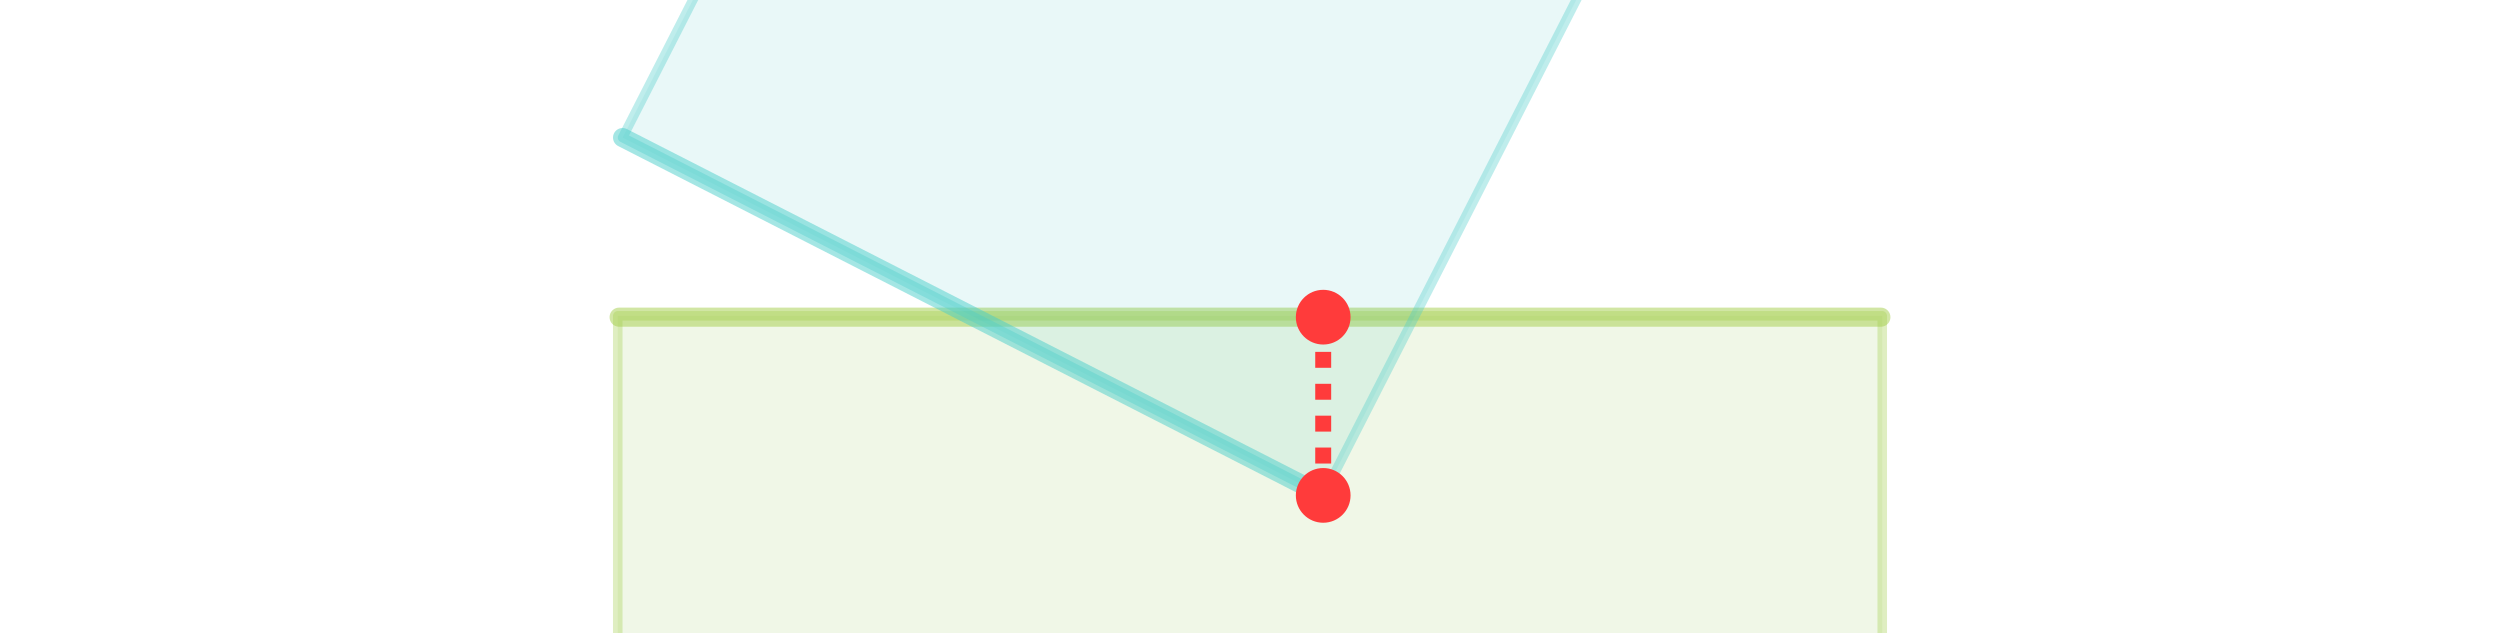
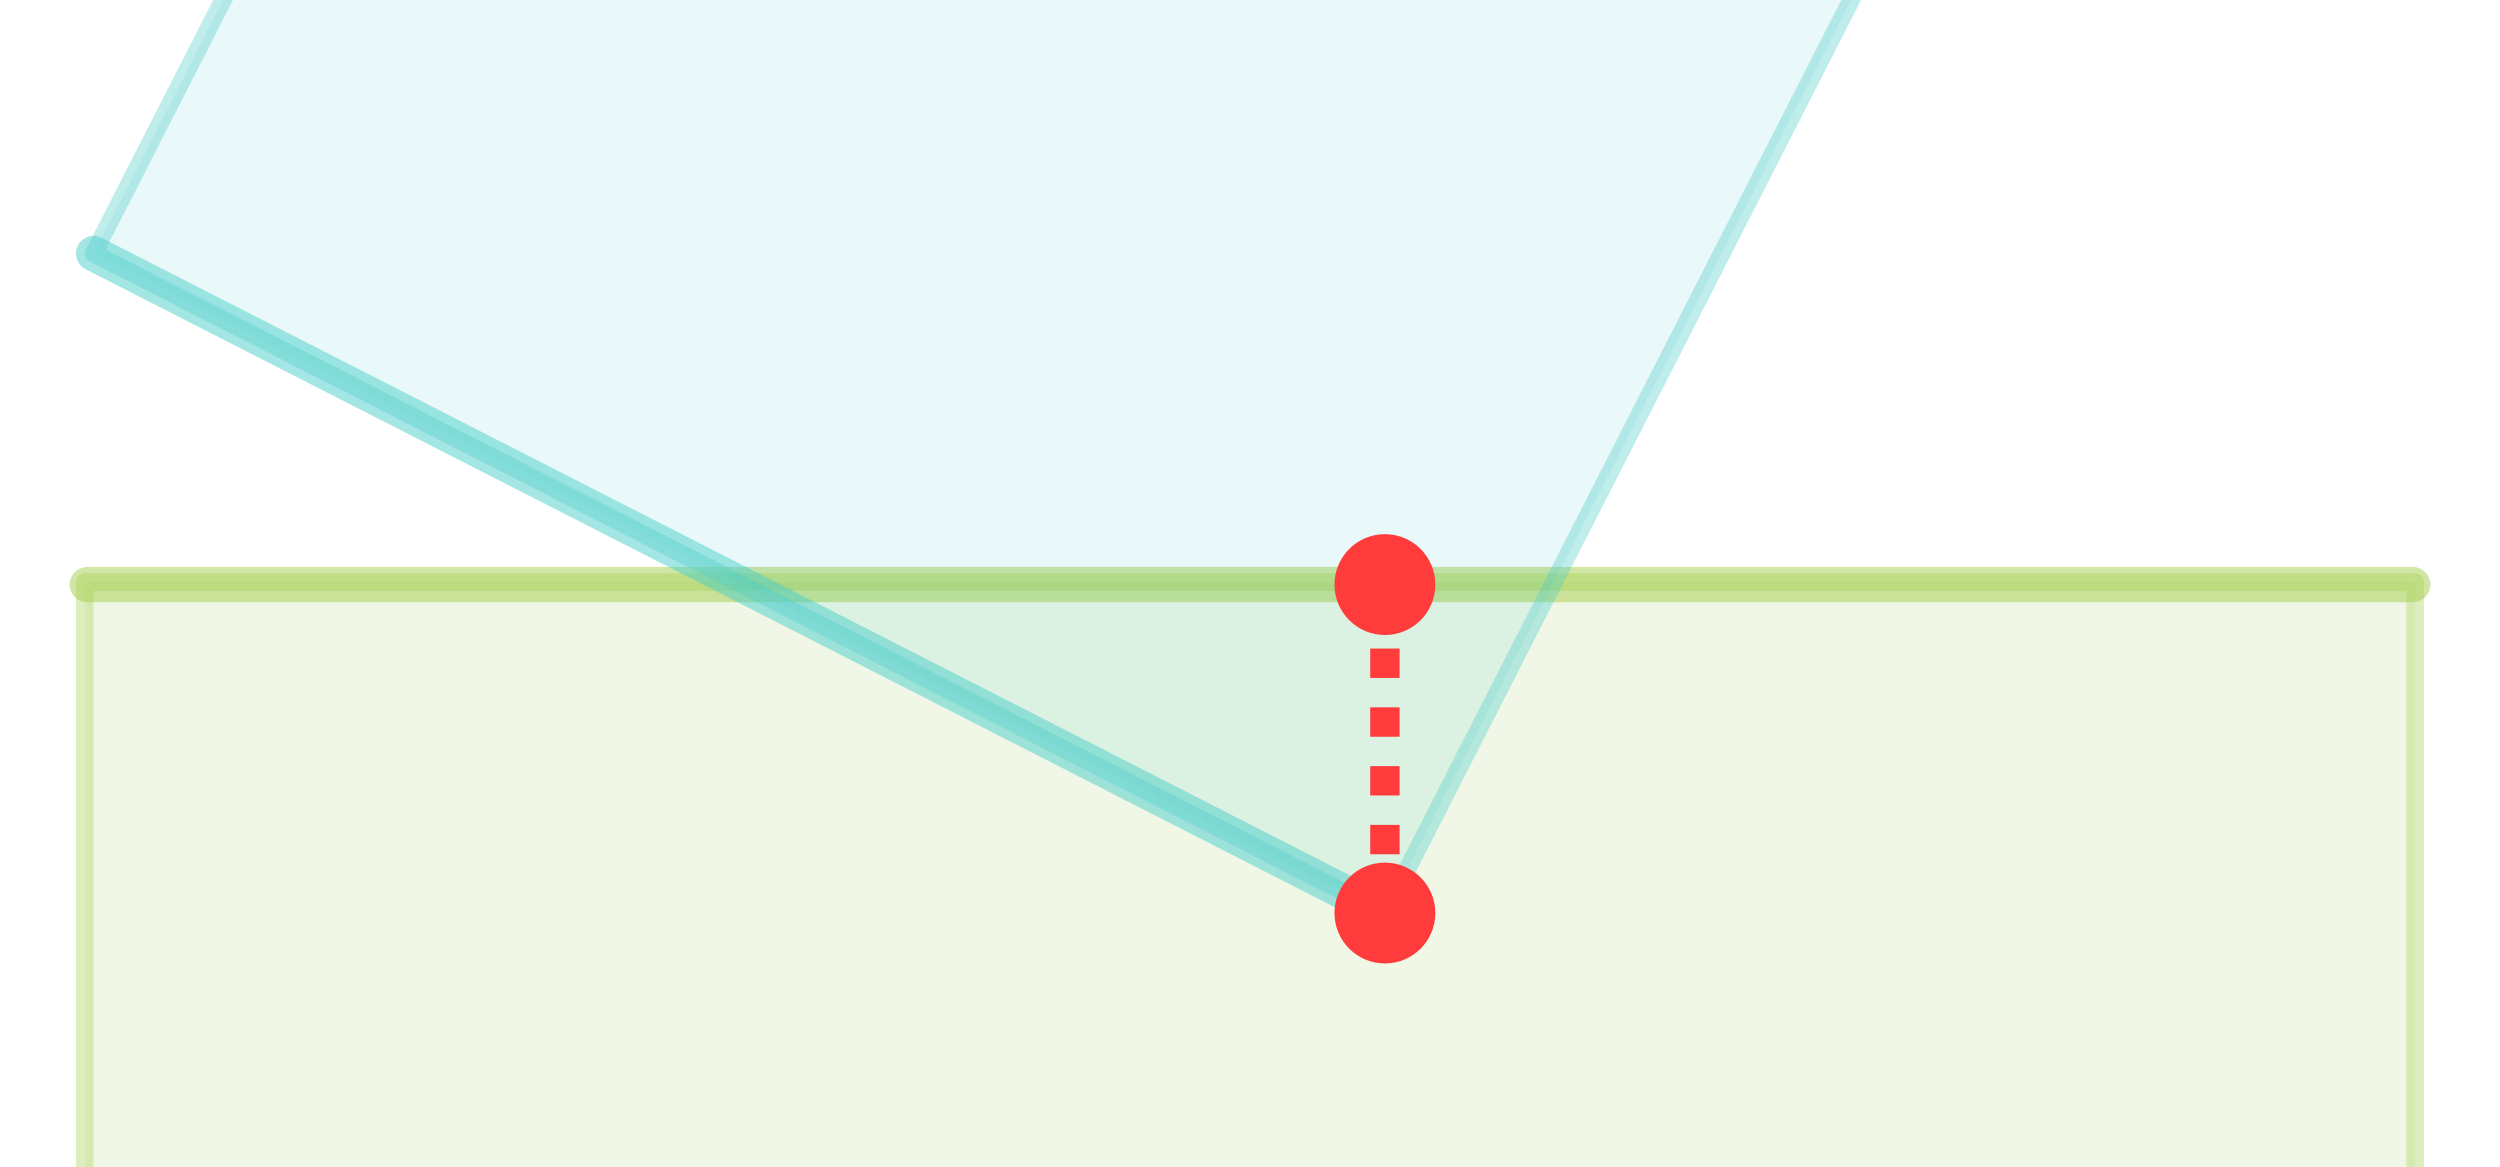
- <svg xmlns="http://www.w3.org/2000/svg" width="784" height="198.494" viewBox="0 0 207.433 52.518" version="1.1" id="svg1">
+ <svg xmlns="http://www.w3.org/2000/svg" width="425.375" height="198.494" viewBox="0 0 112.547 52.518" version="1.1" id="svg1">
  <defs id="defs1" />
-   <g id="layer1" transform="translate(-17.87196,-32.00687)">
-     <rect style="opacity:1;fill:none;fill-opacity:1;stroke:none;stroke-width:1.786;stroke-linecap:butt;stroke-linejoin:round;stroke-dasharray:5.357, 1.786;stroke-dashoffset:0;stroke-opacity:1" id="rect3" width="207.433" height="52.518" x="17.872" y="32.007" />
+   <g id="layer1" transform="translate(-65.3151,-32.00687)">
+     <rect style="opacity:1;fill:none;fill-opacity:1;stroke:none;stroke-width:1.315;stroke-linecap:butt;stroke-linejoin:round;stroke-dasharray:3.946, 1.315;stroke-dashoffset:0;stroke-opacity:1" id="rect3" width="112.547" height="52.518" x="65.315" y="32.007" />
    <rect style="opacity:1;fill:#72b51b;fill-opacity:0.102;stroke:#a4cd4b;stroke-width:0.794;stroke-linecap:round;stroke-linejoin:round;stroke-dasharray:none;stroke-opacity:0.346" id="rect7" width="104.915" height="49.217" x="69.131" y="58.212" />
    <path style="font-variation-settings:normal;opacity:1;fill:#72b51b;fill-opacity:0.253;stroke:#a4cd4b;stroke-width:1.587;stroke-linecap:round;stroke-linejoin:round;stroke-miterlimit:4;stroke-dasharray:none;stroke-dashoffset:0;stroke-opacity:0.501;stop-color:#000000;stop-opacity:1" d="M 69.243,58.324 H 173.934" id="path23" />
    <rect style="font-variation-settings:normal;opacity:1;fill:#1bb2b5;fill-opacity:0.097;stroke:#4bcdc9;stroke-width:0.794;stroke-linecap:round;stroke-linejoin:round;stroke-miterlimit:4;stroke-dasharray:none;stroke-dashoffset:0;stroke-opacity:0.354;stop-color:#000000;stop-opacity:1" id="rect8" width="65.276" height="51.311" x="81.67" y="-44.266" transform="rotate(27.05489)" ry="0" rx="0" />
    <path style="font-variation-settings:normal;opacity:1;fill:#1bb2b5;fill-opacity:0.251;stroke:#4bcdc9;stroke-width:1.587;stroke-linecap:round;stroke-linejoin:round;stroke-miterlimit:4;stroke-dasharray:none;stroke-dashoffset:0;stroke-opacity:0.502;stop-color:#000000;stop-opacity:1" d="M 69.529,43.421 127.662,73.111" id="path22" />
    <path style="font-variation-settings:normal;opacity:1;fill:none;fill-opacity:0.254;stroke:#ff3b3b;stroke-width:1.323;stroke-linecap:butt;stroke-linejoin:round;stroke-miterlimit:4;stroke-dasharray:1.323, 1.323;stroke-dashoffset:0;stroke-opacity:1;marker-end:url(#DartArrow);stop-color:#000000;stop-opacity:1" d="M 127.662,73.111 V 58.324" id="path4" />
    <circle style="font-variation-settings:normal;opacity:1;fill:#ff3b3b;fill-opacity:1;stroke:none;stroke-width:1.139;stroke-linecap:butt;stroke-linejoin:round;stroke-miterlimit:4;stroke-dasharray:1.139, 1.139;stroke-dashoffset:0;stroke-opacity:1;marker-end:url(#DartArrow)" id="path5" cx="127.662" cy="58.324" r="2.27" />
    <circle style="font-variation-settings:normal;opacity:1;fill:#ff3b3b;fill-opacity:1;stroke:none;stroke-width:1.139;stroke-linecap:butt;stroke-linejoin:round;stroke-miterlimit:4;stroke-dasharray:1.139, 1.139;stroke-dashoffset:0;stroke-opacity:1;marker-end:url(#DartArrow)" id="circle5" cx="127.662" cy="73.111" r="2.27" />
  </g>
</svg>
